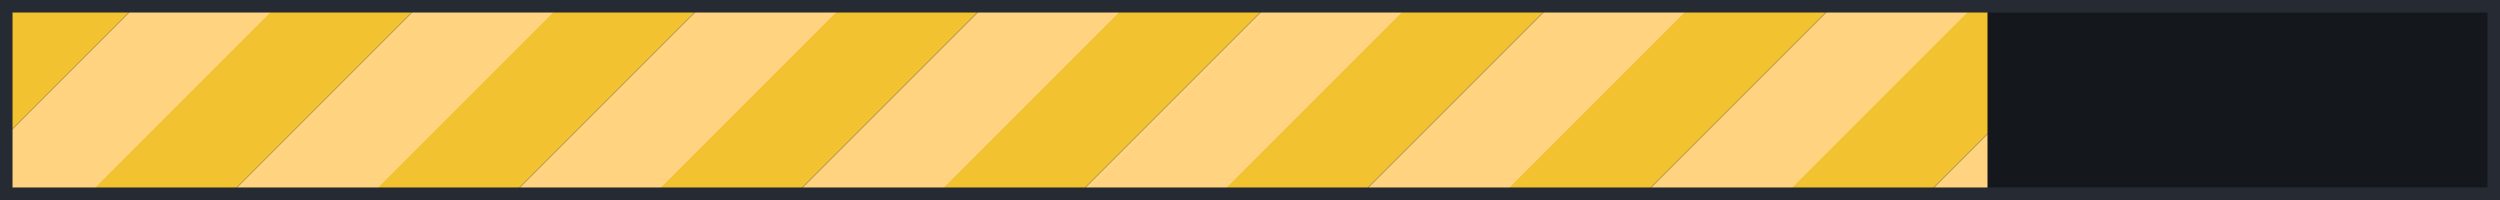
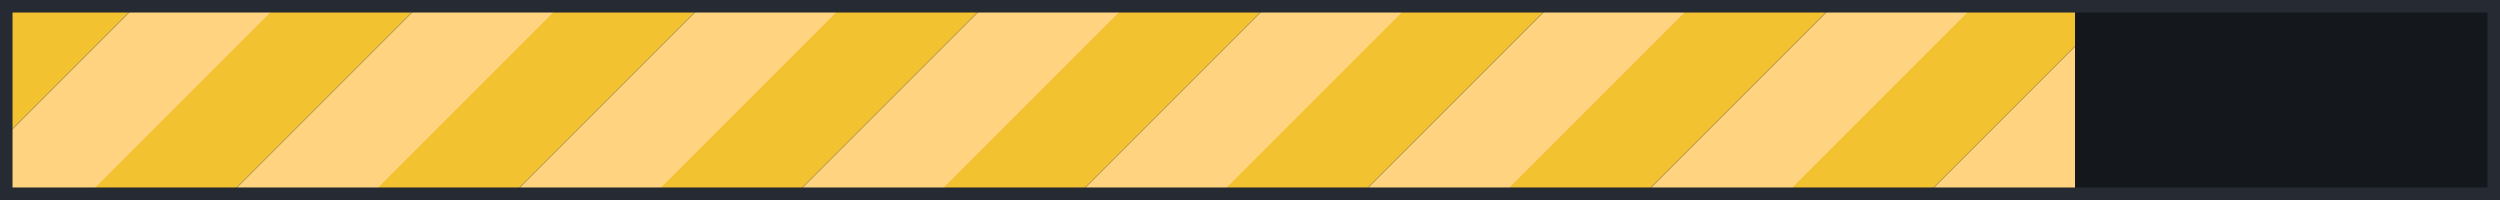
<svg xmlns="http://www.w3.org/2000/svg" width="200" height="16" viewBox="0 0 200 16">
  <defs>
    <pattern id="strisce" width="16" height="16" patternUnits="userSpaceOnUse" patternTransform="rotate(45)">
      <rect width="8" height="16" fill="#f2c230" />
      <rect x="8" width="8" height="16" fill="#ffd37f" />
    </pattern>
  </defs>
  <rect x="0.5" y="0.5" width="199" height="15" fill="#14171c" stroke="#262b33" />
-   <rect x="1" y="1" width="158" height="14" fill="url(#strisce)" />
+   <rect x="1" y="1" width="165" height="14" fill="url(#strisce)" />
</svg>
